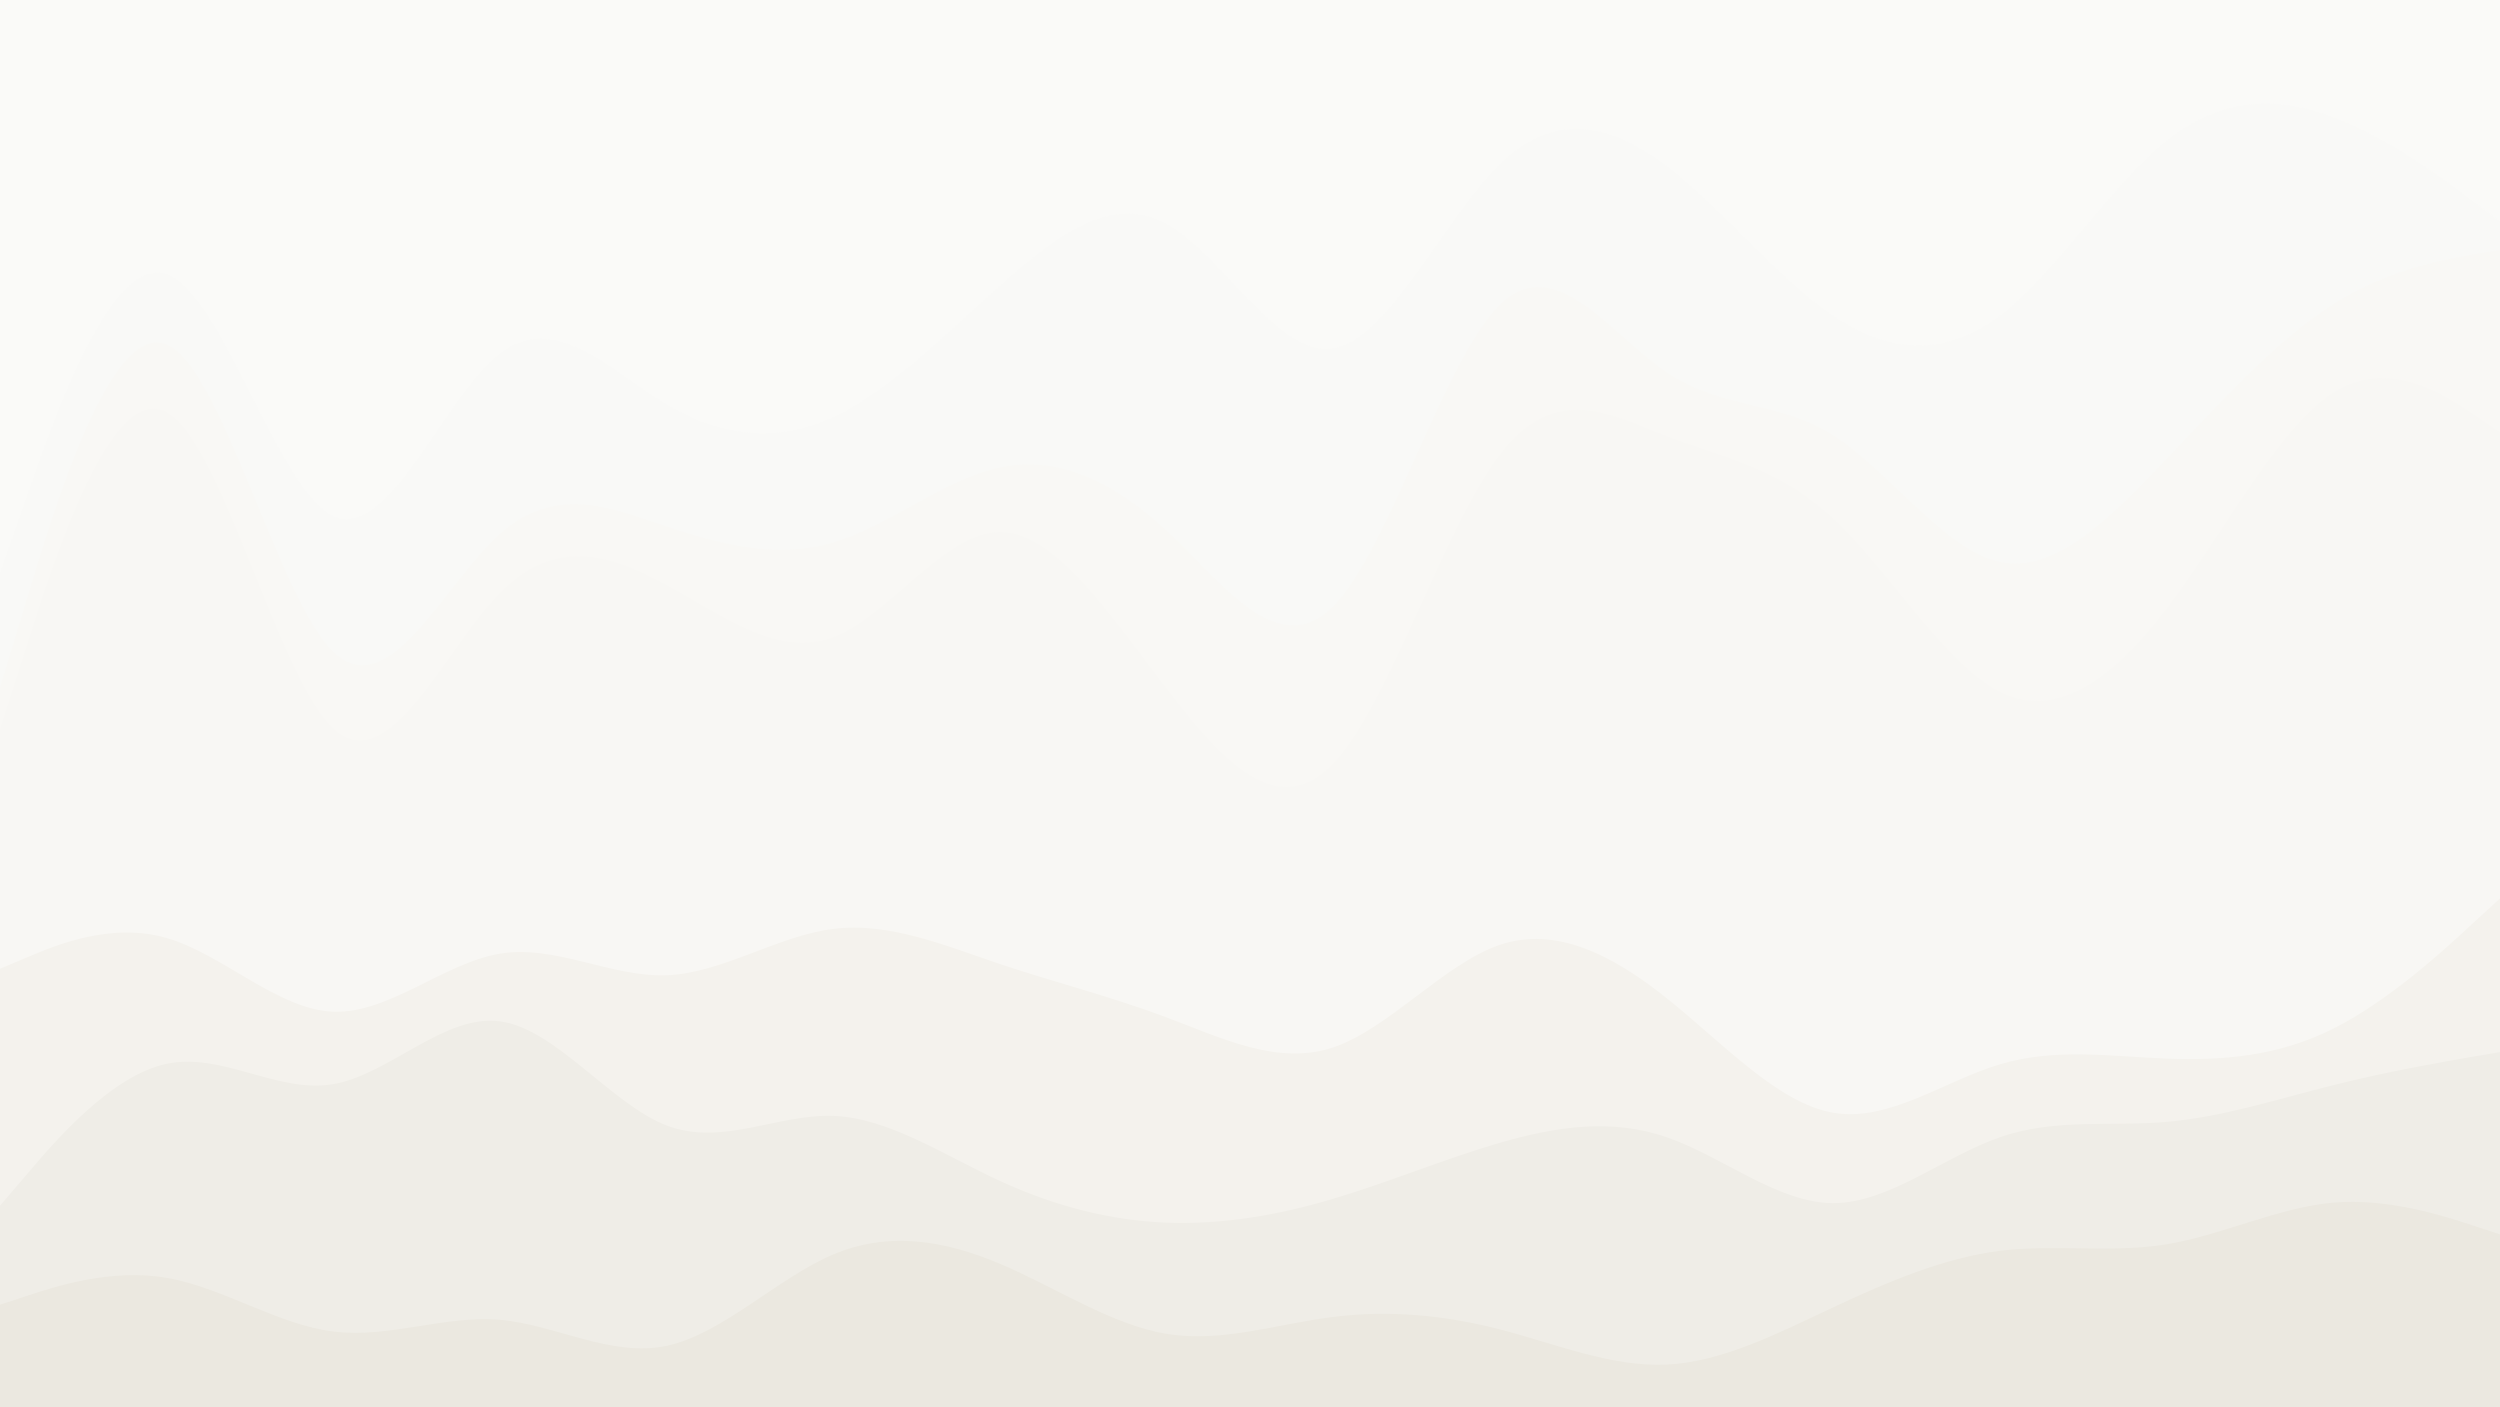
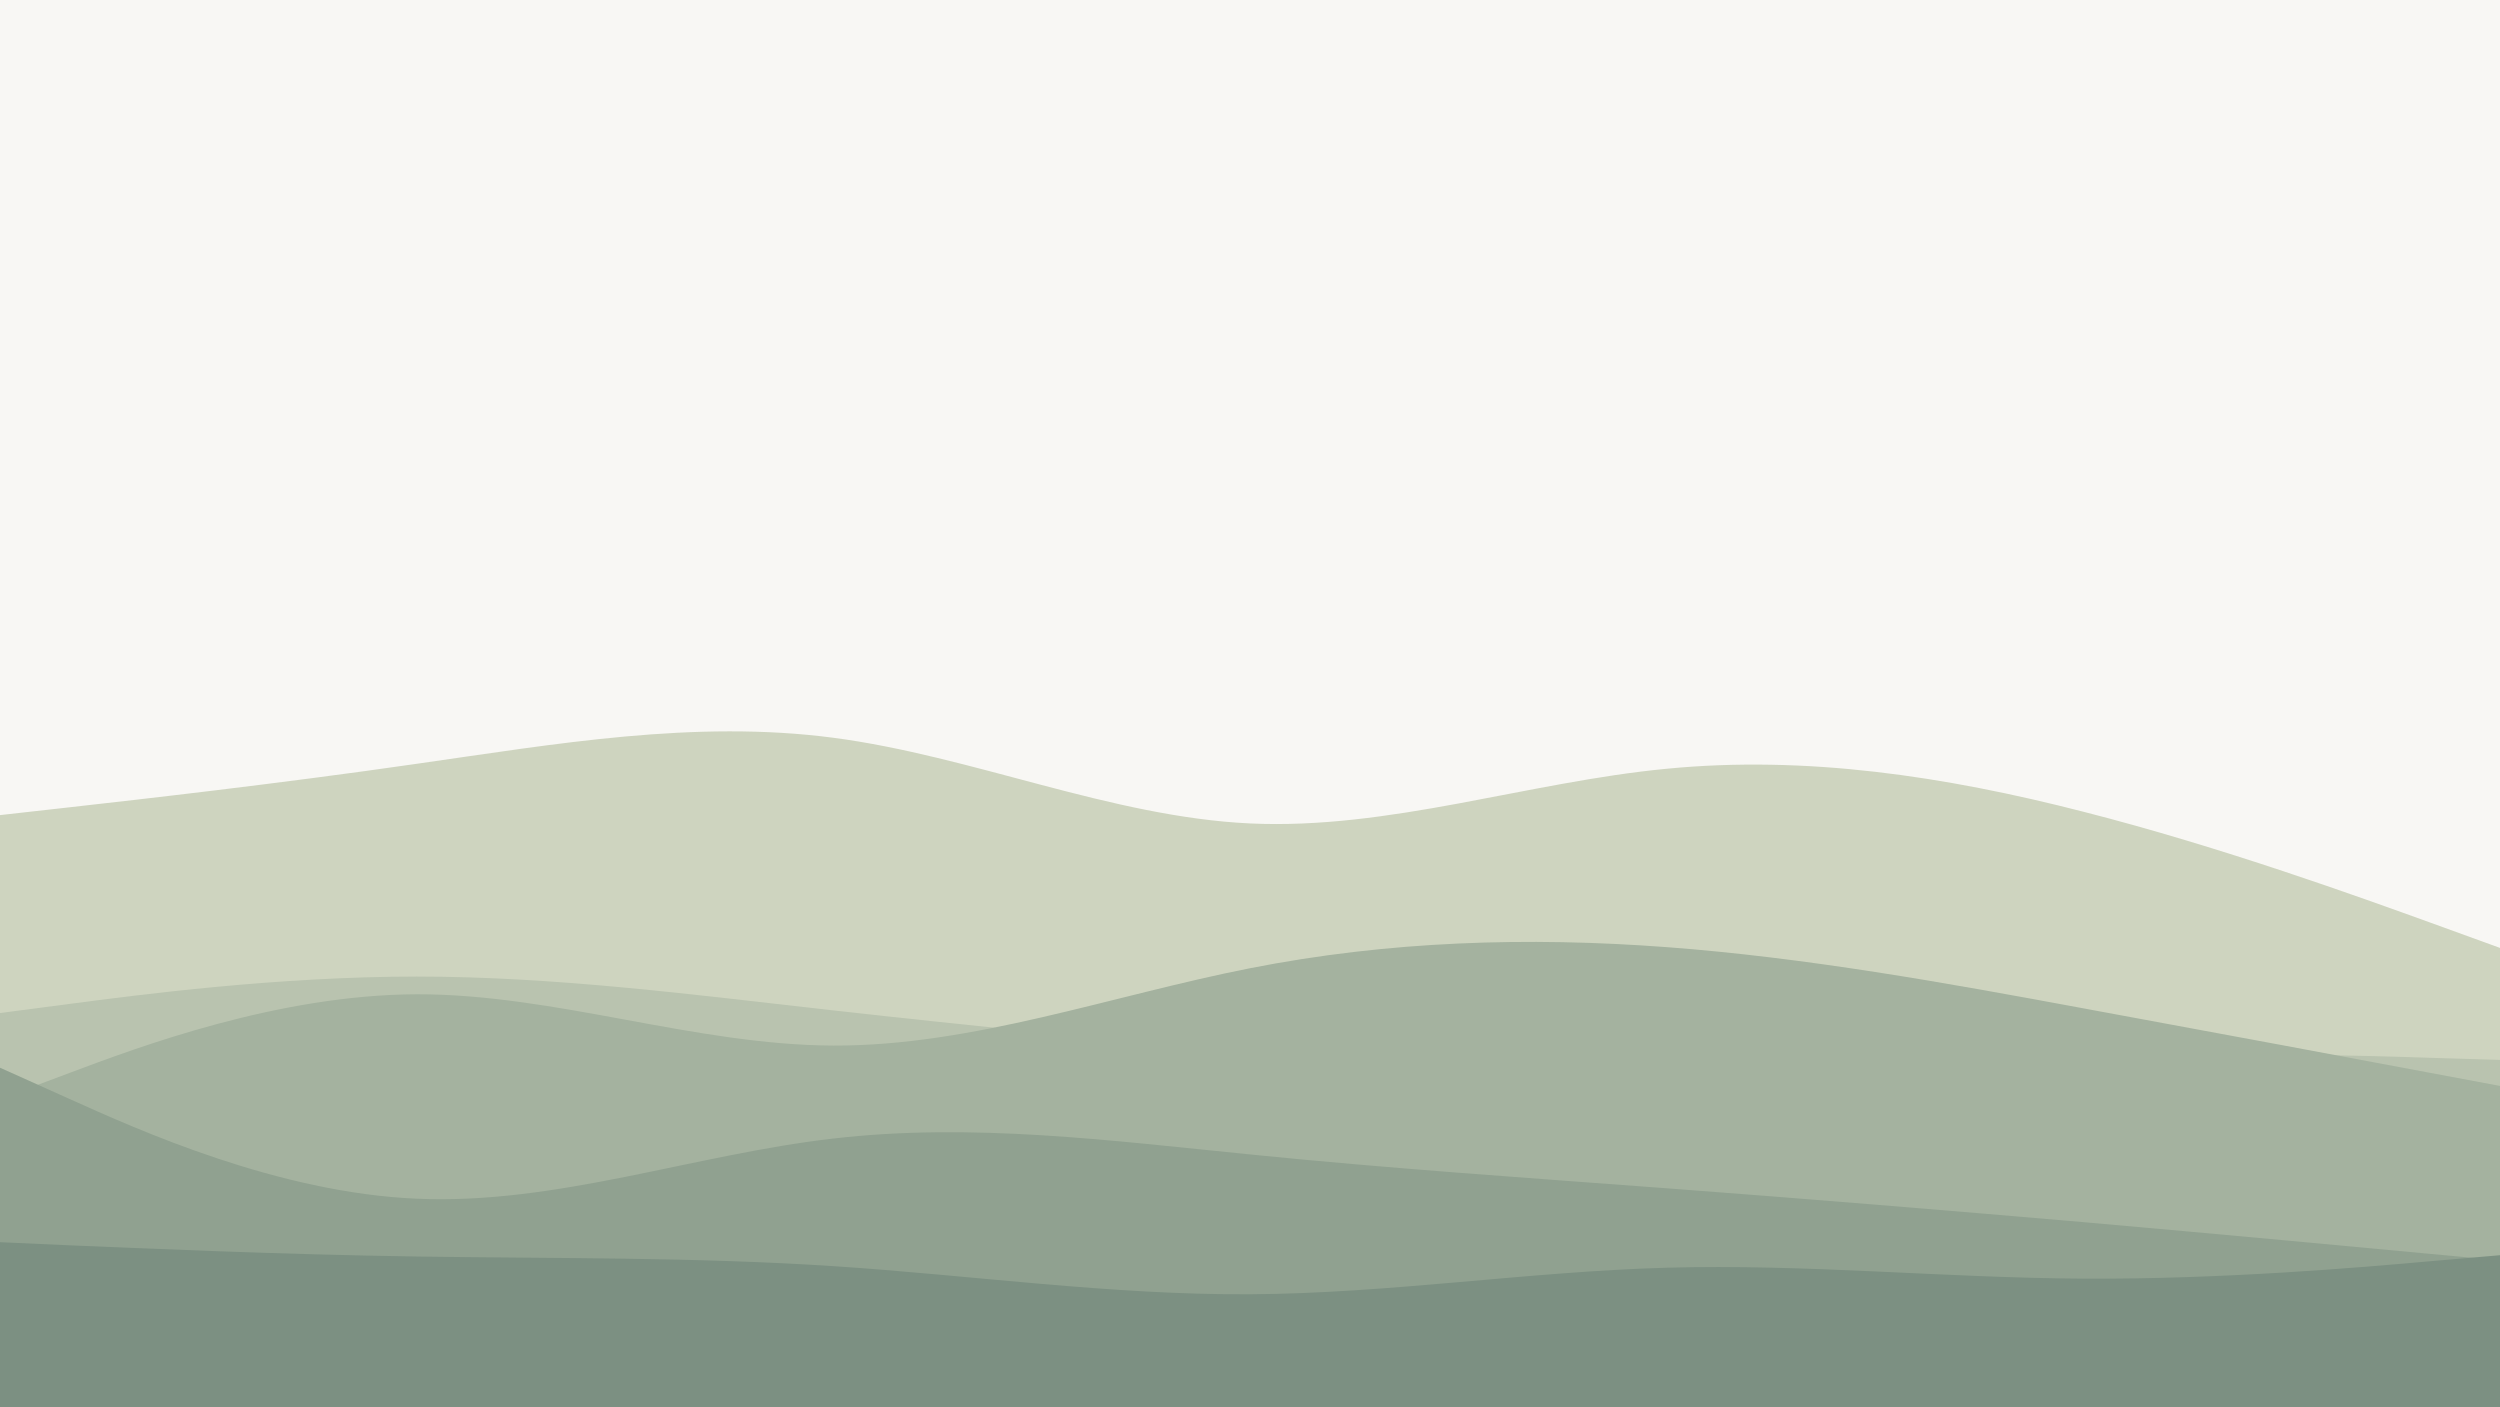
<svg xmlns="http://www.w3.org/2000/svg" id="visual" viewBox="0 0 960 540" width="960" height="540" version="1.1">
-   <path d="M0 222L10.7 191.5C21.3 161 42.7 100 64 107.3C85.3 114.7 106.7 190.3 128 200.2C149.3 210 170.7 154 192 137.7C213.3 121.3 234.7 144.7 256 157.3C277.3 170 298.7 172 320 162.2C341.3 152.3 362.7 130.7 384 111.7C405.3 92.7 426.7 76.3 448 88C469.3 99.7 490.7 139.3 512 135.8C533.3 132.3 554.7 85.7 576 65C597.3 44.3 618.7 49.7 640 65.8C661.3 82 682.7 109 704 123.3C725.3 137.7 746.7 139.3 768 123.2C789.3 107 810.7 73 832 56C853.3 39 874.7 39 896 47C917.3 55 938.7 71 949.3 79L960 87L960 0L949.3 0C938.7 0 917.3 0 896 0C874.7 0 853.3 0 832 0C810.7 0 789.3 0 768 0C746.7 0 725.3 0 704 0C682.7 0 661.3 0 640 0C618.7 0 597.3 0 576 0C554.7 0 533.3 0 512 0C490.7 0 469.3 0 448 0C426.7 0 405.3 0 384 0C362.7 0 341.3 0 320 0C298.7 0 277.3 0 256 0C234.7 0 213.3 0 192 0C170.7 0 149.3 0 128 0C106.7 0 85.3 0 64 0C42.7 0 21.3 0 10.7 0L0 0Z" fill="#fafaf8" />
-   <path d="M0 266L10.7 230.8C21.3 195.7 42.7 125.3 64 134.3C85.3 143.3 106.7 231.7 128 252.3C149.3 273 170.7 226 192 207C213.3 188 234.7 197 256 204.2C277.3 211.3 298.7 216.7 320 210.3C341.3 204 362.7 186 384 181.5C405.3 177 426.7 186 448 205.8C469.3 225.7 490.7 256.3 512 234.8C533.3 213.3 554.7 139.7 576 119C597.3 98.3 618.7 130.7 640 145C661.3 159.3 682.7 155.7 704 169.2C725.3 182.7 746.7 213.3 768 217.8C789.3 222.3 810.7 200.7 832 178.2C853.3 155.7 874.7 132.3 896 118.8C917.3 105.3 938.7 101.7 949.3 99.8L960 98L960 85L949.3 77C938.7 69 917.3 53 896 45C874.7 37 853.3 37 832 54C810.7 71 789.3 105 768 121.2C746.7 137.3 725.3 135.7 704 121.3C682.7 107 661.3 80 640 63.8C618.7 47.7 597.3 42.3 576 63C554.7 83.7 533.3 130.3 512 133.8C490.7 137.3 469.3 97.7 448 86C426.7 74.3 405.3 90.7 384 109.7C362.7 128.7 341.3 150.3 320 160.2C298.7 170 277.3 168 256 155.3C234.7 142.7 213.3 119.3 192 135.7C170.7 152 149.3 208 128 198.2C106.7 188.3 85.3 112.7 64 105.3C42.7 98 21.3 159 10.7 189.5L0 220Z" fill="#f9f9f7" />
-   <path d="M0 282L10.7 248.7C21.3 215.3 42.7 148.7 64 160.3C85.3 172 106.7 262 128 281.8C149.3 301.7 170.7 251.3 192 229.7C213.3 208 234.7 215 256 226.7C277.3 238.3 298.7 254.7 320 246.7C341.3 238.7 362.7 206.3 384 206.3C405.3 206.3 426.7 238.7 448 266.5C469.3 294.3 490.7 317.7 512 295.2C533.3 272.7 554.7 204.3 576 176.5C597.3 148.7 618.7 161.3 640 169.5C661.3 177.7 682.7 181.3 704 201.2C725.3 221 746.7 257 768 267.7C789.3 278.3 810.7 263.7 832 235.7C853.3 207.7 874.7 166.3 896 152.8C917.3 139.3 938.7 153.7 949.3 160.8L960 168L960 96L949.3 97.8C938.7 99.7 917.3 103.3 896 116.8C874.7 130.3 853.3 153.7 832 176.2C810.7 198.7 789.3 220.3 768 215.8C746.7 211.3 725.3 180.7 704 167.2C682.7 153.7 661.3 157.3 640 143C618.7 128.7 597.3 96.3 576 117C554.7 137.7 533.3 211.3 512 232.8C490.7 254.3 469.3 223.7 448 203.8C426.7 184 405.3 175 384 179.5C362.7 184 341.3 202 320 208.3C298.7 214.7 277.3 209.3 256 202.2C234.7 195 213.3 186 192 205C170.7 224 149.3 271 128 250.3C106.7 229.7 85.3 141.3 64 132.3C42.7 123.3 21.3 193.7 10.7 228.8L0 264Z" fill="#f9f8f5" />
-   <path d="M0 374L10.7 369.5C21.3 365 42.7 356 64 362.2C85.3 368.3 106.7 389.7 128 390.5C149.3 391.3 170.7 371.7 192 368.2C213.3 364.7 234.7 377.3 256 376.5C277.3 375.7 298.7 361.3 320 358.7C341.3 356 362.7 365 384 372.2C405.3 379.3 426.7 384.7 448 392.7C469.3 400.7 490.7 411.3 512 404.2C533.3 397 554.7 372 576 364.8C597.3 357.7 618.7 368.3 640 385.3C661.3 402.3 682.7 425.7 704 429.3C725.3 433 746.7 417 768 410.7C789.3 404.3 810.7 407.7 832 408.5C853.3 409.3 874.7 407.7 896 397C917.3 386.3 938.7 366.7 949.3 356.8L960 347L960 166L949.3 158.8C938.7 151.7 917.3 137.3 896 150.8C874.7 164.3 853.3 205.7 832 233.7C810.7 261.7 789.3 276.3 768 265.7C746.7 255 725.3 219 704 199.2C682.7 179.3 661.3 175.7 640 167.5C618.7 159.3 597.3 146.7 576 174.5C554.7 202.3 533.3 270.7 512 293.2C490.7 315.7 469.3 292.3 448 264.5C426.7 236.7 405.3 204.3 384 204.3C362.7 204.3 341.3 236.7 320 244.7C298.7 252.7 277.3 236.3 256 224.7C234.7 213 213.3 206 192 227.7C170.7 249.3 149.3 299.7 128 279.8C106.7 260 85.3 170 64 158.3C42.7 146.7 21.3 213.3 10.7 246.7L0 280Z" fill="#f8f7f4" />
-   <path d="M0 465L10.7 452.5C21.3 440 42.7 415 64 410.5C85.3 406 106.7 422 128 418.3C149.3 414.7 170.7 391.3 192 394.2C213.3 397 234.7 426 256 434.2C277.3 442.3 298.7 429.7 320 430.5C341.3 431.3 362.7 445.7 384 455.5C405.3 465.3 426.7 470.7 448 471.5C469.3 472.3 490.7 468.7 512 462.3C533.3 456 554.7 447 576 440.8C597.3 434.7 618.7 431.3 640 438.7C661.3 446 682.7 464 704 464C725.3 464 746.7 446 768 438.7C789.3 431.3 810.7 434.7 832 432.8C853.3 431 874.7 424 896 418.7C917.3 413.3 938.7 409.7 949.3 407.8L960 406L960 345L949.3 354.8C938.7 364.7 917.3 384.3 896 395C874.7 405.7 853.3 407.3 832 406.5C810.7 405.7 789.3 402.3 768 408.7C746.7 415 725.3 431 704 427.3C682.7 423.7 661.3 400.3 640 383.3C618.7 366.3 597.3 355.7 576 362.8C554.7 370 533.3 395 512 402.2C490.7 409.3 469.3 398.7 448 390.7C426.7 382.7 405.3 377.3 384 370.2C362.7 363 341.3 354 320 356.7C298.7 359.3 277.3 373.7 256 374.5C234.7 375.3 213.3 362.7 192 366.2C170.7 369.7 149.3 389.3 128 388.5C106.7 387.7 85.3 366.3 64 360.2C42.7 354 21.3 363 10.7 367.5L0 372Z" fill="#f4f2ed" />
-   <path d="M0 503L10.7 499.5C21.3 496 42.7 489 64 492.7C85.3 496.3 106.7 510.7 128 513.3C149.3 516 170.7 507 192 508.8C213.3 510.7 234.7 523.3 256 518.8C277.3 514.3 298.7 492.7 320 483.7C341.3 474.7 362.7 478.3 384 487.3C405.3 496.3 426.7 510.7 448 514.2C469.3 517.7 490.7 510.3 512 507.7C533.3 505 554.7 507 576 512.5C597.3 518 618.7 527 640 526C661.3 525 682.7 514 704 504C725.3 494 746.7 485 768 482.3C789.3 479.7 810.7 483.3 832 479.8C853.3 476.3 874.7 465.7 896 463.8C917.3 462 938.7 469 949.3 472.5L960 476L960 404L949.3 405.8C938.7 407.7 917.3 411.3 896 416.7C874.7 422 853.3 429 832 430.8C810.7 432.7 789.3 429.3 768 436.7C746.7 444 725.3 462 704 462C682.7 462 661.3 444 640 436.7C618.7 429.3 597.3 432.7 576 438.8C554.7 445 533.3 454 512 460.3C490.7 466.7 469.3 470.3 448 469.5C426.7 468.7 405.3 463.3 384 453.5C362.7 443.7 341.3 429.3 320 428.5C298.7 427.7 277.3 440.3 256 432.2C234.7 424 213.3 395 192 392.2C170.7 389.3 149.3 412.7 128 416.3C106.7 420 85.3 404 64 408.5C42.7 413 21.3 438 10.7 450.5L0 463Z" fill="#efede7" />
-   <path d="M0 541L10.7 541C21.3 541 42.7 541 64 541C85.3 541 106.7 541 128 541C149.3 541 170.7 541 192 541C213.3 541 234.7 541 256 541C277.3 541 298.7 541 320 541C341.3 541 362.7 541 384 541C405.3 541 426.7 541 448 541C469.3 541 490.7 541 512 541C533.3 541 554.7 541 576 541C597.3 541 618.7 541 640 541C661.3 541 682.7 541 704 541C725.3 541 746.7 541 768 541C789.3 541 810.7 541 832 541C853.3 541 874.7 541 896 541C917.3 541 938.7 541 949.3 541L960 541L960 474L949.3 470.5C938.7 467 917.3 460 896 461.8C874.7 463.7 853.3 474.3 832 477.8C810.7 481.3 789.3 477.7 768 480.3C746.7 483 725.3 492 704 502C682.7 512 661.3 523 640 524C618.7 525 597.3 516 576 510.5C554.7 505 533.3 503 512 505.7C490.7 508.3 469.3 515.7 448 512.2C426.7 508.7 405.3 494.3 384 485.3C362.7 476.3 341.3 472.7 320 481.7C298.7 490.7 277.3 512.3 256 516.8C234.7 521.3 213.3 508.7 192 506.8C170.7 505 149.3 514 128 511.3C106.7 508.7 85.3 494.3 64 490.7C42.7 487 21.3 494 10.7 497.5L0 501Z" fill="#ebe8e0" />
+   <rect x="0" y="0" width="960" height="540" fill="#F8F7F4" />
+   <path d="M0 313L26.7 310C53.3 307 106.7 301 160 293.3C213.3 285.7 266.7 276.3 320 283.3C373.3 290.3 426.7 313.7 480 316.2C533.3 318.7 586.7 300.3 640 295.2C693.3 290 746.7 298 800 311.7C853.3 325.3 906.7 344.7 933.3 354.3L960 364L960 541L933.3 541C906.7 541 853.3 541 800 541C746.7 541 693.3 541 640 541C586.7 541 533.3 541 480 541C426.7 541 373.3 541 320 541C266.7 541 213.3 541 160 541C106.7 541 53.3 541 26.7 541L0 541Z" fill="#ced4bf" />
+   <path d="M0 389L26.7 385.5C53.3 382 106.7 375 160 375C213.3 375 266.7 382 320 388C373.3 394 426.7 399 480 405.3C533.3 411.7 586.7 419.3 640 419C693.3 418.7 746.7 410.3 800 407C853.3 403.7 906.7 405.3 933.3 406.2L960 407L960 541L933.3 541C906.7 541 853.3 541 800 541C746.7 541 693.3 541 640 541C586.7 541 533.3 541 480 541C426.7 541 373.3 541 320 541C266.7 541 213.3 541 160 541C106.7 541 53.3 541 26.7 541L0 541Z" fill="#b9c3af" />
+   <path d="M0 422L26.7 412C53.3 402 106.7 382 160 381.8C213.3 381.7 266.7 401.3 320 401.5C373.3 401.7 426.7 382.3 480 371.8C533.3 361.3 586.7 359.7 640 363.7C693.3 367.7 746.7 377.3 800 387.2C853.3 397 906.7 407 933.3 412L960 417L960 541L933.3 541C906.7 541 853.3 541 800 541C746.7 541 693.3 541 640 541C586.7 541 533.3 541 480 541C426.7 541 373.3 541 320 541C266.7 541 213.3 541 160 541C106.7 541 53.3 541 26.7 541L0 541Z" fill="#a4b29f" />
+   <path d="M0 410L26.7 422C53.3 434 106.7 458 160 460.3C213.3 462.7 266.7 443.3 320 437.2C373.3 431 426.7 438 480 443.3C533.3 448.7 586.7 452.3 640 456.3C693.3 460.3 746.7 464.7 800 469.3C853.3 474 906.7 479 933.3 481.5L960 484L960 541L933.3 541C906.7 541 853.3 541 800 541C746.7 541 693.3 541 640 541C586.7 541 533.3 541 480 541C426.7 541 373.3 541 320 541C266.7 541 213.3 541 160 541C106.7 541 53.3 541 26.7 541L0 541Z" fill="#90a190" />
+   <path d="M0 477L26.7 478.2C53.3 479.3 106.7 481.7 160 482.5C213.3 483.3 266.7 482.7 320 486.2C373.3 489.7 426.7 497.3 480 497C533.3 496.7 586.7 488.3 640 486.8C693.3 485.3 746.7 490.7 800 491C853.3 491.3 906.7 486.7 933.3 484.3L960 482L960 541L933.3 541C906.7 541 853.3 541 800 541C746.7 541 693.3 541 640 541C586.7 541 533.3 541 480 541C426.7 541 373.3 541 320 541C266.7 541 213.3 541 160 541C106.7 541 53.3 541 26.7 541L0 541Z" fill="#7c9082" />
</svg>
